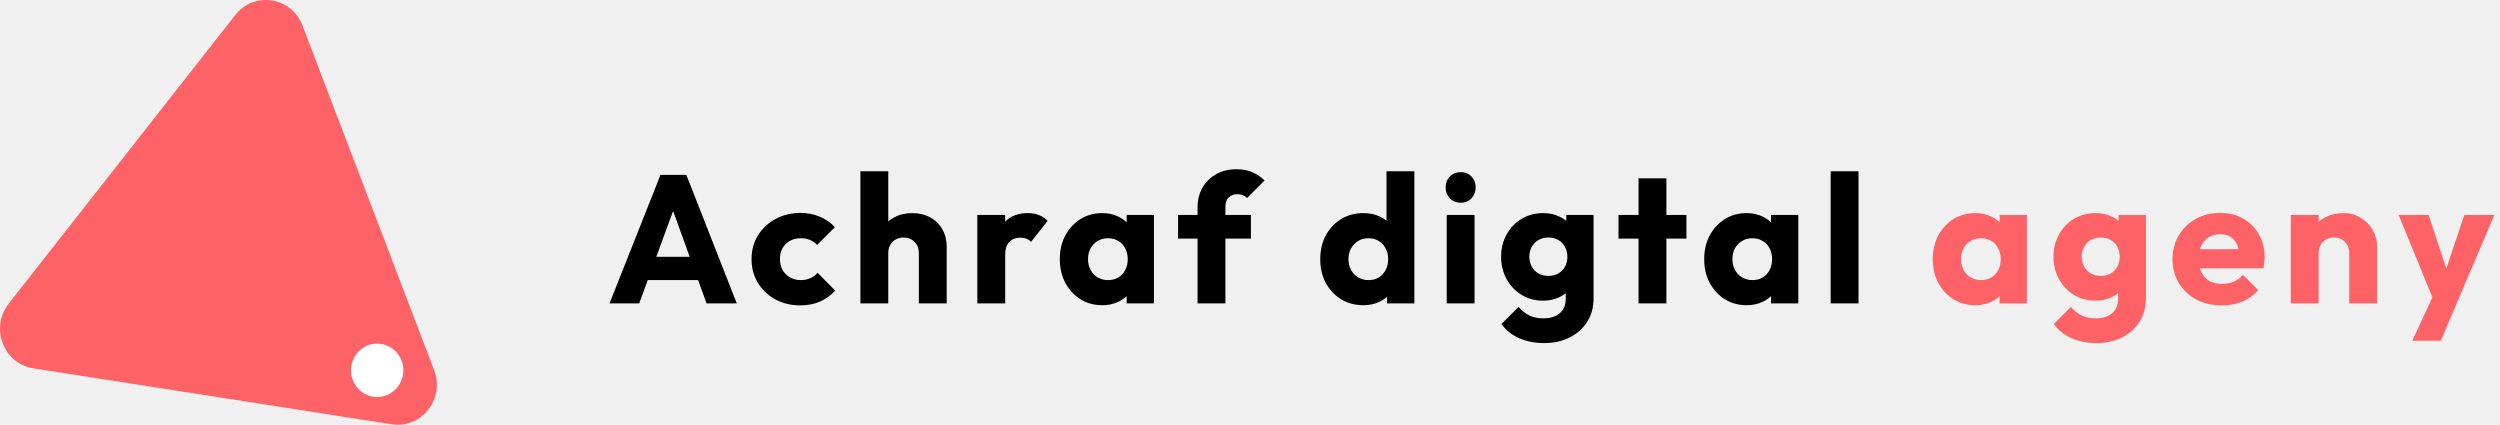
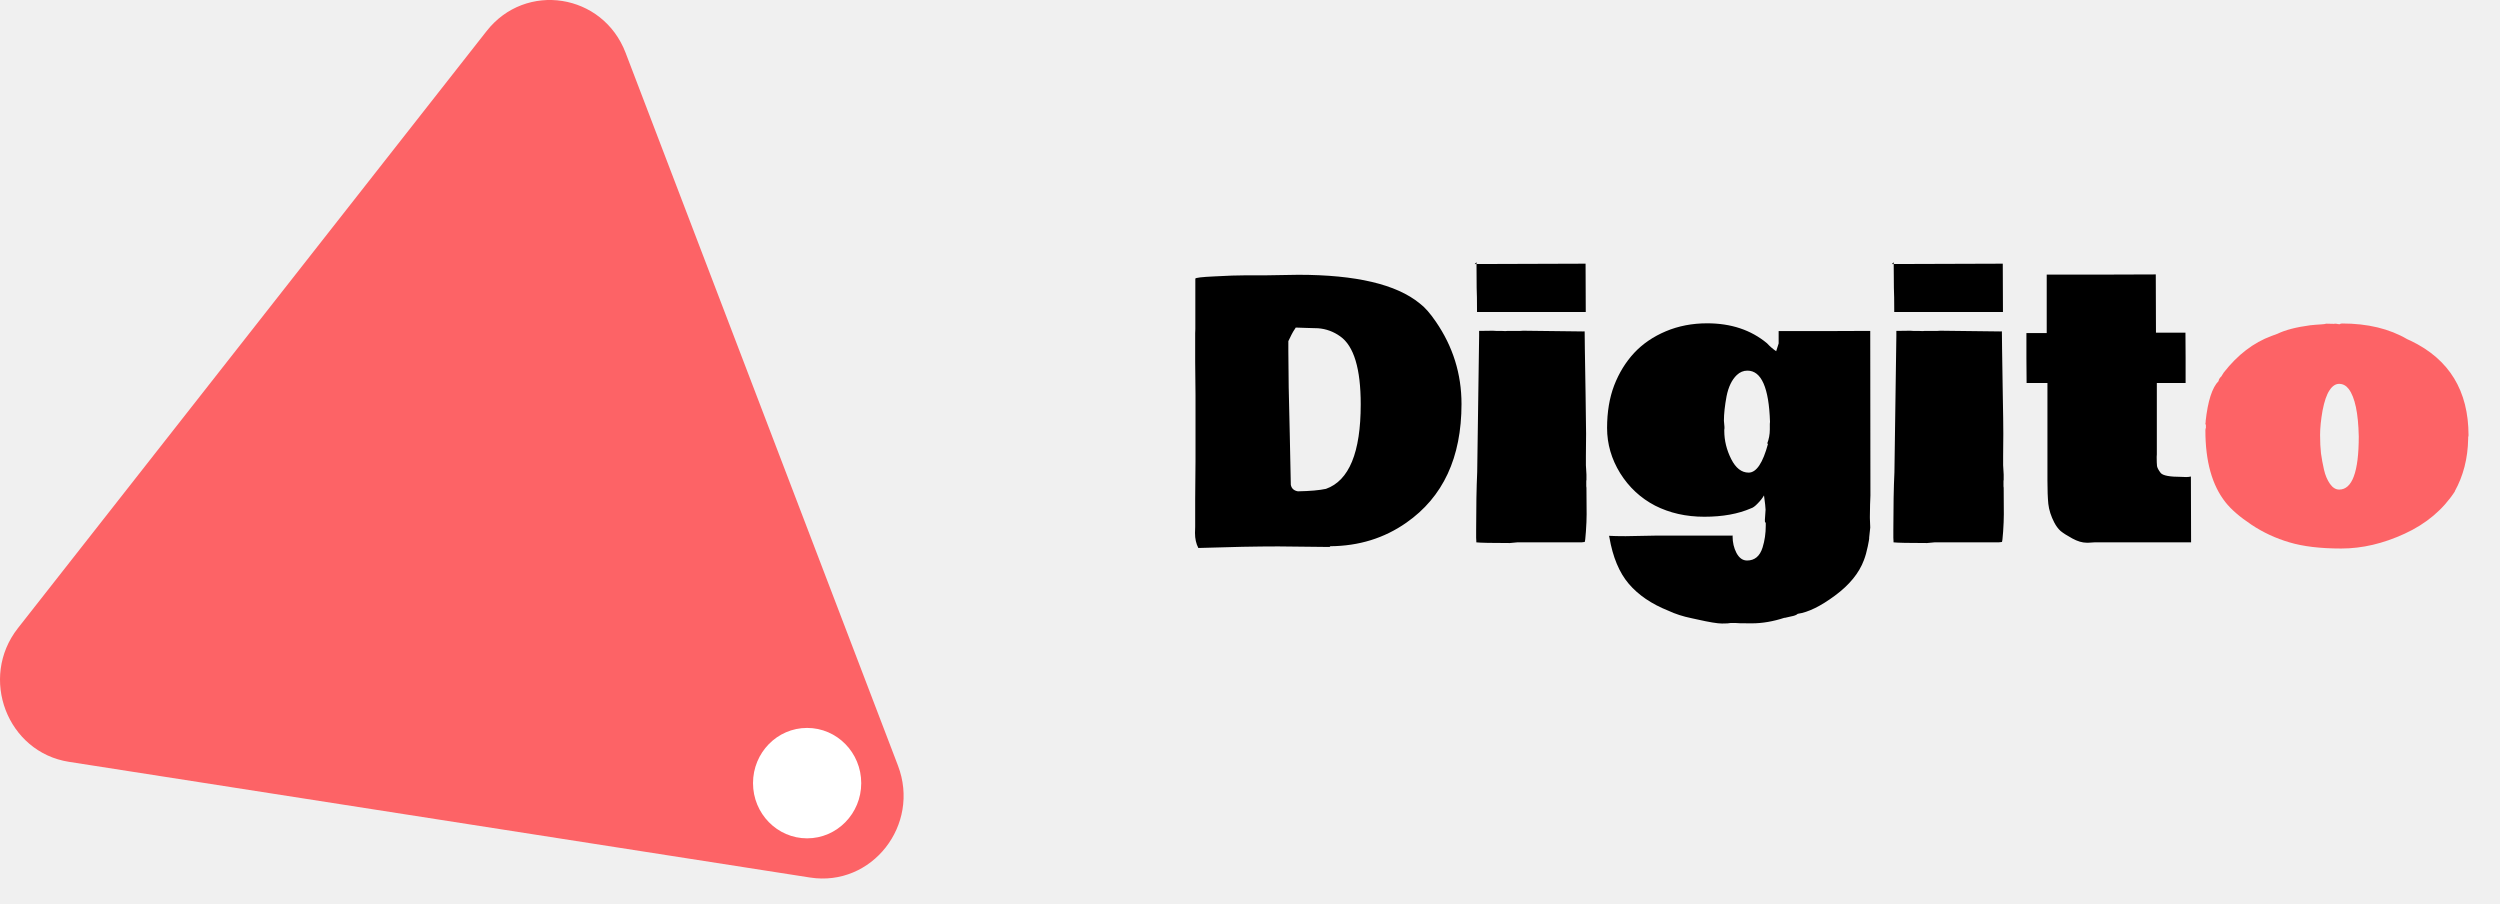
- <svg xmlns="http://www.w3.org/2000/svg" width="206" height="35" viewBox="0 0 206 35" fill="none">
-   <path d="M50.225 25L54.425 14.41H56.555L60.71 25H58.22L55.04 16.21H55.895L52.67 25H50.225ZM52.61 23.08V21.16H58.385V23.08H52.61ZM65.932 25.165C65.182 25.165 64.502 25 63.892 24.67C63.282 24.34 62.802 23.885 62.452 23.305C62.102 22.725 61.927 22.075 61.927 21.355C61.927 20.625 62.102 19.975 62.452 19.405C62.812 18.825 63.297 18.37 63.907 18.04C64.517 17.71 65.202 17.545 65.962 17.545C66.532 17.545 67.052 17.645 67.522 17.845C68.002 18.035 68.427 18.325 68.797 18.715L67.327 20.185C67.157 19.995 66.957 19.855 66.727 19.765C66.507 19.675 66.252 19.63 65.962 19.63C65.632 19.63 65.337 19.705 65.077 19.855C64.827 19.995 64.627 20.195 64.477 20.455C64.337 20.705 64.267 21 64.267 21.34C64.267 21.68 64.337 21.98 64.477 22.24C64.627 22.5 64.832 22.705 65.092 22.855C65.352 23.005 65.642 23.08 65.962 23.08C66.262 23.08 66.527 23.03 66.757 22.93C66.997 22.82 67.202 22.67 67.372 22.48L68.827 23.95C68.447 24.35 68.017 24.655 67.537 24.865C67.057 25.065 66.522 25.165 65.932 25.165ZM75.713 25V20.845C75.713 20.465 75.593 20.16 75.353 19.93C75.123 19.69 74.828 19.57 74.468 19.57C74.218 19.57 73.998 19.625 73.808 19.735C73.618 19.835 73.468 19.985 73.358 20.185C73.248 20.375 73.193 20.595 73.193 20.845L72.308 20.41C72.308 19.84 72.428 19.34 72.668 18.91C72.908 18.48 73.243 18.15 73.673 17.92C74.103 17.68 74.598 17.56 75.158 17.56C75.728 17.56 76.228 17.68 76.658 17.92C77.088 18.15 77.418 18.475 77.648 18.895C77.888 19.305 78.008 19.785 78.008 20.335V25H75.713ZM70.898 25V14.11H73.193V25H70.898ZM80.532 25V17.71H82.827V25H80.532ZM82.827 20.995L81.867 20.245C82.057 19.395 82.377 18.735 82.827 18.265C83.277 17.795 83.902 17.56 84.702 17.56C85.052 17.56 85.357 17.615 85.617 17.725C85.887 17.825 86.122 17.985 86.322 18.205L84.957 19.93C84.857 19.82 84.732 19.735 84.582 19.675C84.432 19.615 84.262 19.585 84.072 19.585C83.692 19.585 83.387 19.705 83.157 19.945C82.937 20.175 82.827 20.525 82.827 20.995ZM90.824 25.15C90.154 25.15 89.554 24.985 89.024 24.655C88.504 24.325 88.089 23.875 87.779 23.305C87.479 22.735 87.329 22.085 87.329 21.355C87.329 20.625 87.479 19.975 87.779 19.405C88.089 18.835 88.504 18.385 89.024 18.055C89.554 17.725 90.154 17.56 90.824 17.56C91.314 17.56 91.754 17.655 92.144 17.845C92.544 18.035 92.869 18.3 93.119 18.64C93.369 18.97 93.509 19.35 93.539 19.78V22.93C93.509 23.36 93.369 23.745 93.119 24.085C92.879 24.415 92.559 24.675 92.159 24.865C91.759 25.055 91.314 25.15 90.824 25.15ZM91.289 23.08C91.779 23.08 92.174 22.92 92.474 22.6C92.774 22.27 92.924 21.855 92.924 21.355C92.924 21.015 92.854 20.715 92.714 20.455C92.584 20.195 92.394 19.995 92.144 19.855C91.904 19.705 91.624 19.63 91.304 19.63C90.984 19.63 90.699 19.705 90.449 19.855C90.209 19.995 90.014 20.195 89.864 20.455C89.724 20.715 89.654 21.015 89.654 21.355C89.654 21.685 89.724 21.98 89.864 22.24C90.004 22.5 90.199 22.705 90.449 22.855C90.699 23.005 90.979 23.08 91.289 23.08ZM92.834 25V23.035L93.179 21.265L92.834 19.495V17.71H95.084V25H92.834ZM98.68 25V17.08C98.68 16.49 98.809 15.96 99.07 15.49C99.34 15.01 99.715 14.635 100.194 14.365C100.674 14.085 101.244 13.945 101.904 13.945C102.404 13.945 102.839 14.03 103.209 14.2C103.589 14.36 103.919 14.585 104.199 14.875L102.759 16.315C102.659 16.215 102.544 16.14 102.414 16.09C102.294 16.03 102.149 16 101.979 16C101.669 16 101.424 16.09 101.244 16.27C101.064 16.45 100.974 16.695 100.974 17.005V25H98.68ZM97.075 19.66V17.71H103.074V19.66H97.075ZM112.344 25.15C111.654 25.15 111.039 24.985 110.499 24.655C109.969 24.325 109.549 23.875 109.239 23.305C108.939 22.735 108.789 22.085 108.789 21.355C108.789 20.625 108.939 19.975 109.239 19.405C109.549 18.835 109.969 18.385 110.499 18.055C111.039 17.725 111.654 17.56 112.344 17.56C112.844 17.56 113.294 17.655 113.694 17.845C114.104 18.035 114.439 18.3 114.699 18.64C114.969 18.97 115.119 19.35 115.149 19.78V22.855C115.119 23.285 114.974 23.675 114.714 24.025C114.454 24.365 114.119 24.64 113.709 24.85C113.299 25.05 112.844 25.15 112.344 25.15ZM112.749 23.08C113.079 23.08 113.364 23.01 113.604 22.87C113.844 22.72 114.034 22.515 114.174 22.255C114.314 21.995 114.384 21.695 114.384 21.355C114.384 21.015 114.314 20.72 114.174 20.47C114.044 20.21 113.854 20.005 113.604 19.855C113.364 19.705 113.084 19.63 112.764 19.63C112.444 19.63 112.159 19.705 111.909 19.855C111.669 20.005 111.474 20.21 111.324 20.47C111.184 20.73 111.114 21.025 111.114 21.355C111.114 21.685 111.184 21.98 111.324 22.24C111.464 22.5 111.659 22.705 111.909 22.855C112.159 23.005 112.439 23.08 112.749 23.08ZM116.544 25H114.294V23.035L114.639 21.265L114.249 19.495V14.11H116.544V25ZM119.21 25V17.71H121.505V25H119.21ZM120.365 16.705C120.005 16.705 119.705 16.585 119.465 16.345C119.235 16.095 119.12 15.795 119.12 15.445C119.12 15.085 119.235 14.785 119.465 14.545C119.705 14.305 120.005 14.185 120.365 14.185C120.725 14.185 121.02 14.305 121.25 14.545C121.48 14.785 121.595 15.085 121.595 15.445C121.595 15.795 121.48 16.095 121.25 16.345C121.02 16.585 120.725 16.705 120.365 16.705ZM127.261 28.27C126.461 28.27 125.756 28.13 125.146 27.85C124.546 27.58 124.071 27.195 123.721 26.695L125.131 25.285C125.391 25.595 125.681 25.83 126.001 25.99C126.331 26.15 126.726 26.23 127.186 26.23C127.756 26.23 128.201 26.09 128.521 25.81C128.851 25.53 129.016 25.135 129.016 24.625V22.765L129.406 21.175L129.061 19.585V17.71H131.311V24.565C131.311 25.315 131.136 25.965 130.786 26.515C130.436 27.065 129.956 27.495 129.346 27.805C128.736 28.115 128.041 28.27 127.261 28.27ZM127.156 24.775C126.486 24.775 125.891 24.615 125.371 24.295C124.851 23.975 124.441 23.54 124.141 22.99C123.841 22.44 123.691 21.83 123.691 21.16C123.691 20.48 123.841 19.87 124.141 19.33C124.441 18.78 124.851 18.35 125.371 18.04C125.891 17.72 126.486 17.56 127.156 17.56C127.656 17.56 128.101 17.655 128.491 17.845C128.891 18.025 129.211 18.285 129.451 18.625C129.701 18.955 129.841 19.34 129.871 19.78V22.555C129.841 22.985 129.701 23.37 129.451 23.71C129.211 24.04 128.891 24.3 128.491 24.49C128.091 24.68 127.646 24.775 127.156 24.775ZM127.591 22.735C127.911 22.735 128.186 22.665 128.416 22.525C128.656 22.385 128.836 22.2 128.956 21.97C129.086 21.73 129.151 21.46 129.151 21.16C129.151 20.86 129.086 20.59 128.956 20.35C128.836 20.11 128.656 19.92 128.416 19.78C128.186 19.64 127.911 19.57 127.591 19.57C127.281 19.57 127.006 19.64 126.766 19.78C126.526 19.92 126.341 20.11 126.211 20.35C126.081 20.59 126.016 20.86 126.016 21.16C126.016 21.44 126.081 21.705 126.211 21.955C126.341 22.195 126.521 22.385 126.751 22.525C126.991 22.665 127.271 22.735 127.591 22.735ZM135.016 25V14.695H137.311V25H135.016ZM133.366 19.66V17.71H138.961V19.66H133.366ZM143.921 25.15C143.251 25.15 142.651 24.985 142.121 24.655C141.601 24.325 141.186 23.875 140.876 23.305C140.576 22.735 140.426 22.085 140.426 21.355C140.426 20.625 140.576 19.975 140.876 19.405C141.186 18.835 141.601 18.385 142.121 18.055C142.651 17.725 143.251 17.56 143.921 17.56C144.411 17.56 144.851 17.655 145.241 17.845C145.641 18.035 145.966 18.3 146.216 18.64C146.466 18.97 146.606 19.35 146.636 19.78V22.93C146.606 23.36 146.466 23.745 146.216 24.085C145.976 24.415 145.656 24.675 145.256 24.865C144.856 25.055 144.411 25.15 143.921 25.15ZM144.386 23.08C144.876 23.08 145.271 22.92 145.571 22.6C145.871 22.27 146.021 21.855 146.021 21.355C146.021 21.015 145.951 20.715 145.811 20.455C145.681 20.195 145.491 19.995 145.241 19.855C145.001 19.705 144.721 19.63 144.401 19.63C144.081 19.63 143.796 19.705 143.546 19.855C143.306 19.995 143.111 20.195 142.961 20.455C142.821 20.715 142.751 21.015 142.751 21.355C142.751 21.685 142.821 21.98 142.961 22.24C143.101 22.5 143.296 22.705 143.546 22.855C143.796 23.005 144.076 23.08 144.386 23.08ZM145.931 25V23.035L146.276 21.265L145.931 19.495V17.71H148.181V25H145.931ZM150.847 25V14.11H153.142V25H150.847Z" fill="black" />
-   <path d="M162.759 25.15C162.089 25.15 161.489 24.985 160.959 24.655C160.439 24.325 160.024 23.875 159.714 23.305C159.414 22.735 159.264 22.085 159.264 21.355C159.264 20.625 159.414 19.975 159.714 19.405C160.024 18.835 160.439 18.385 160.959 18.055C161.489 17.725 162.089 17.56 162.759 17.56C163.249 17.56 163.689 17.655 164.079 17.845C164.479 18.035 164.804 18.3 165.054 18.64C165.304 18.97 165.444 19.35 165.474 19.78V22.93C165.444 23.36 165.304 23.745 165.054 24.085C164.814 24.415 164.494 24.675 164.094 24.865C163.694 25.055 163.249 25.15 162.759 25.15ZM163.224 23.08C163.714 23.08 164.109 22.92 164.409 22.6C164.709 22.27 164.859 21.855 164.859 21.355C164.859 21.015 164.789 20.715 164.649 20.455C164.519 20.195 164.329 19.995 164.079 19.855C163.839 19.705 163.559 19.63 163.239 19.63C162.919 19.63 162.634 19.705 162.384 19.855C162.144 19.995 161.949 20.195 161.799 20.455C161.659 20.715 161.589 21.015 161.589 21.355C161.589 21.685 161.659 21.98 161.799 22.24C161.939 22.5 162.134 22.705 162.384 22.855C162.634 23.005 162.914 23.08 163.224 23.08ZM164.769 25V23.035L165.114 21.265L164.769 19.495V17.71H167.019V25H164.769ZM172.775 28.27C171.975 28.27 171.27 28.13 170.66 27.85C170.06 27.58 169.585 27.195 169.235 26.695L170.645 25.285C170.905 25.595 171.195 25.83 171.515 25.99C171.845 26.15 172.24 26.23 172.7 26.23C173.27 26.23 173.715 26.09 174.035 25.81C174.365 25.53 174.53 25.135 174.53 24.625V22.765L174.92 21.175L174.575 19.585V17.71H176.825V24.565C176.825 25.315 176.65 25.965 176.3 26.515C175.95 27.065 175.47 27.495 174.86 27.805C174.25 28.115 173.555 28.27 172.775 28.27ZM172.67 24.775C172 24.775 171.405 24.615 170.885 24.295C170.365 23.975 169.955 23.54 169.655 22.99C169.355 22.44 169.205 21.83 169.205 21.16C169.205 20.48 169.355 19.87 169.655 19.33C169.955 18.78 170.365 18.35 170.885 18.04C171.405 17.72 172 17.56 172.67 17.56C173.17 17.56 173.615 17.655 174.005 17.845C174.405 18.025 174.725 18.285 174.965 18.625C175.215 18.955 175.355 19.34 175.385 19.78V22.555C175.355 22.985 175.215 23.37 174.965 23.71C174.725 24.04 174.405 24.3 174.005 24.49C173.605 24.68 173.16 24.775 172.67 24.775ZM173.105 22.735C173.425 22.735 173.7 22.665 173.93 22.525C174.17 22.385 174.35 22.2 174.47 21.97C174.6 21.73 174.665 21.46 174.665 21.16C174.665 20.86 174.6 20.59 174.47 20.35C174.35 20.11 174.17 19.92 173.93 19.78C173.7 19.64 173.425 19.57 173.105 19.57C172.795 19.57 172.52 19.64 172.28 19.78C172.04 19.92 171.855 20.11 171.725 20.35C171.595 20.59 171.53 20.86 171.53 21.16C171.53 21.44 171.595 21.705 171.725 21.955C171.855 22.195 172.035 22.385 172.265 22.525C172.505 22.665 172.785 22.735 173.105 22.735ZM183.095 25.165C182.305 25.165 181.6 25.005 180.98 24.685C180.37 24.355 179.89 23.9 179.54 23.32C179.19 22.74 179.015 22.085 179.015 21.355C179.015 20.625 179.185 19.975 179.525 19.405C179.875 18.825 180.345 18.37 180.935 18.04C181.525 17.71 182.19 17.545 182.93 17.545C183.65 17.545 184.285 17.7 184.835 18.01C185.385 18.32 185.815 18.75 186.125 19.3C186.445 19.85 186.605 20.48 186.605 21.19C186.605 21.32 186.595 21.46 186.575 21.61C186.565 21.75 186.54 21.915 186.5 22.105L180.215 22.12V20.545L185.525 20.53L184.535 21.19C184.525 20.77 184.46 20.425 184.34 20.155C184.22 19.875 184.04 19.665 183.8 19.525C183.57 19.375 183.285 19.3 182.945 19.3C182.585 19.3 182.27 19.385 182 19.555C181.74 19.715 181.535 19.945 181.385 20.245C181.245 20.545 181.175 20.91 181.175 21.34C181.175 21.77 181.25 22.14 181.4 22.45C181.56 22.75 181.78 22.985 182.06 23.155C182.35 23.315 182.69 23.395 183.08 23.395C183.44 23.395 183.765 23.335 184.055 23.215C184.345 23.085 184.6 22.895 184.82 22.645L186.08 23.905C185.72 24.325 185.285 24.64 184.775 24.85C184.265 25.06 183.705 25.165 183.095 25.165ZM193.578 25V20.845C193.578 20.465 193.458 20.16 193.218 19.93C192.988 19.69 192.693 19.57 192.333 19.57C192.083 19.57 191.863 19.625 191.673 19.735C191.483 19.835 191.333 19.985 191.223 20.185C191.113 20.375 191.058 20.595 191.058 20.845L190.173 20.41C190.173 19.84 190.298 19.34 190.548 18.91C190.798 18.48 191.143 18.15 191.583 17.92C192.033 17.68 192.538 17.56 193.098 17.56C193.638 17.56 194.113 17.69 194.523 17.95C194.943 18.2 195.273 18.535 195.513 18.955C195.753 19.375 195.873 19.835 195.873 20.335V25H193.578ZM188.763 25V17.71H191.058V25H188.763ZM200.647 25.03L197.647 17.71H200.122L202.027 23.515H201.112L203.062 17.71H205.537L202.417 25.03H200.647ZM198.772 28.075L200.962 23.35L202.417 25.03L201.127 28.075H198.772Z" fill="#FD6366" />
-   <path d="M19.387 1.237C20.943 -0.745 24.019 -0.265 24.923 2.102L35.774 30.5C36.679 32.866 34.733 35.344 32.273 34.96L2.748 30.351C0.287 29.967 -0.843 27.009 0.713 25.027L19.387 1.237Z" fill="#FD6366" />
-   <path d="M33.235 30.514C33.235 31.729 32.27 32.714 31.079 32.714C29.889 32.714 28.924 31.729 28.924 30.514C28.924 29.299 29.889 28.314 31.079 28.314C32.27 28.314 33.235 29.299 33.235 30.514Z" fill="white" />
+ <svg xmlns="http://www.w3.org/2000/svg" width="83" height="30" viewBox="0 0 83 30" fill="none">
+   <path d="M42.012 9.141L43.107 9.123C45.018 9.123 46.359 9.439 47.133 10.072C47.297 10.193 47.477 10.396 47.672 10.682C48.238 11.506 48.522 12.416 48.522 13.412C48.522 15.19 47.91 16.504 46.688 17.355C45.957 17.867 45.117 18.127 44.168 18.135L44.145 18.158H43.998L42.44 18.141C41.732 18.141 40.848 18.158 39.785 18.193C39.711 18.053 39.674 17.887 39.674 17.695L39.68 17.484V16.57L39.691 15.27V13.125C39.684 12.633 39.68 12.266 39.68 12.023V11.062L39.685 10.928V9.252C39.685 9.221 39.898 9.195 40.324 9.176C40.75 9.152 41.09 9.141 41.344 9.141H42.012ZM44.496 11.168C44.273 11.008 44.027 10.918 43.758 10.898C43.664 10.895 43.535 10.891 43.371 10.887C43.211 10.883 43.094 10.879 43.02 10.875C42.949 10.98 42.902 11.059 42.879 11.109L42.773 11.326V11.654C42.773 12.33 42.789 13.246 42.82 14.402L42.855 16.096C42.879 16.217 42.957 16.289 43.09 16.312C43.492 16.305 43.803 16.277 44.022 16.23C44.791 15.957 45.176 15.021 45.176 13.424C45.176 12.24 44.949 11.488 44.496 11.168ZM52.641 8.754L52.647 10.359H49.037C49.037 9.984 49.033 9.717 49.025 9.557L49.02 8.766L52.641 8.754ZM48.961 8.766L49.02 8.707V8.766H48.961ZM52.664 16.143L52.67 16.195L52.676 17.074C52.676 17.234 52.668 17.426 52.652 17.648C52.637 17.871 52.623 17.986 52.611 17.994L52.506 18.006H50.373L50.127 18.029C49.518 18.029 49.147 18.021 49.014 18.006V17.965L49.008 17.854V17.59C49.008 16.82 49.02 16.182 49.043 15.674L49.107 11.162V10.986L49.565 10.98L49.664 10.986H49.834L49.98 10.992L50.057 10.986H50.478L50.566 10.98L52.565 11.004C52.58 11 52.592 10.998 52.6 10.998C52.607 10.998 52.611 11.01 52.611 11.033L52.617 11.59C52.621 11.961 52.629 12.459 52.641 13.084C52.652 13.705 52.658 14.145 52.658 14.402L52.652 15.135V15.445L52.67 15.756V15.938C52.67 15.941 52.668 15.949 52.664 15.961V16.143ZM58.594 17.262L58.617 16.922C58.617 16.863 58.6 16.705 58.565 16.447C58.514 16.537 58.443 16.627 58.353 16.717C58.268 16.807 58.195 16.859 58.137 16.875C57.711 17.062 57.193 17.156 56.584 17.156C55.978 17.156 55.434 17.033 54.949 16.787C54.469 16.537 54.082 16.178 53.789 15.709C53.5 15.24 53.355 14.74 53.355 14.209C53.355 13.678 53.434 13.207 53.59 12.797C53.75 12.383 53.971 12.023 54.252 11.719C54.537 11.414 54.889 11.174 55.307 10.998C55.725 10.822 56.182 10.734 56.678 10.734C57.471 10.734 58.133 10.955 58.664 11.396C58.762 11.502 58.863 11.59 58.969 11.66L59.051 11.402V10.992H60.568L62.092 10.986L62.098 16.453C62.098 16.52 62.094 16.623 62.086 16.764V16.787C62.082 16.861 62.08 16.979 62.08 17.139V17.203L62.092 17.514L62.057 17.842C62.057 17.861 62.057 17.873 62.057 17.877C62.06 17.881 62.045 17.969 62.01 18.141C61.975 18.312 61.932 18.465 61.881 18.598C61.721 19.027 61.402 19.418 60.926 19.77C60.449 20.125 60.035 20.328 59.684 20.379C59.645 20.418 59.568 20.447 59.455 20.467C59.342 20.49 59.273 20.506 59.25 20.514V20.508C58.871 20.633 58.508 20.695 58.16 20.695C57.816 20.695 57.639 20.691 57.627 20.684H57.451C57.416 20.695 57.322 20.701 57.17 20.701C57.022 20.701 56.748 20.656 56.35 20.566L56.162 20.525C55.877 20.467 55.617 20.383 55.383 20.273C54.828 20.051 54.393 19.754 54.076 19.383C53.76 19.012 53.545 18.498 53.432 17.842L53.42 17.789C53.545 17.797 53.728 17.801 53.971 17.801L54.932 17.783H57.527L57.522 17.807C57.522 18.01 57.565 18.193 57.65 18.357C57.74 18.525 57.857 18.609 58.002 18.609C58.256 18.609 58.428 18.465 58.518 18.176C58.588 17.949 58.623 17.709 58.623 17.455V17.338C58.611 17.338 58.605 17.346 58.605 17.361C58.598 17.35 58.594 17.316 58.594 17.262ZM58.758 14.074L58.764 14.004C58.728 12.871 58.478 12.305 58.014 12.305C57.881 12.305 57.764 12.354 57.662 12.451C57.498 12.607 57.385 12.842 57.322 13.154C57.264 13.467 57.234 13.738 57.234 13.969L57.252 14.174V14.227L57.246 14.268V14.303C57.246 14.623 57.322 14.935 57.475 15.24C57.627 15.541 57.82 15.691 58.055 15.691C58.312 15.691 58.527 15.371 58.699 14.73H58.67C58.728 14.578 58.758 14.422 58.758 14.262V14.074ZM66.492 8.754L66.498 10.359H62.889C62.889 9.984 62.885 9.717 62.877 9.557L62.871 8.766L66.492 8.754ZM62.812 8.766L62.871 8.707V8.766H62.812ZM66.516 16.143L66.522 16.195L66.527 17.074C66.527 17.234 66.519 17.426 66.504 17.648C66.488 17.871 66.475 17.986 66.463 17.994L66.357 18.006H64.225L63.978 18.029C63.369 18.029 62.998 18.021 62.865 18.006V17.965L62.859 17.854V17.59C62.859 16.82 62.871 16.182 62.895 15.674L62.959 11.162V10.986L63.416 10.98L63.516 10.986H63.685L63.832 10.992L63.908 10.986H64.33L64.418 10.98L66.416 11.004C66.432 11 66.443 10.998 66.451 10.998C66.459 10.998 66.463 11.01 66.463 11.033L66.469 11.59C66.473 11.961 66.481 12.459 66.492 13.084C66.504 13.705 66.51 14.145 66.51 14.402L66.504 15.135V15.445L66.522 15.756V15.938C66.522 15.941 66.519 15.949 66.516 15.961V16.143ZM71.607 15.082L71.602 15.17C71.602 15.307 71.606 15.408 71.613 15.475C71.625 15.537 71.666 15.613 71.736 15.703C71.807 15.789 72.035 15.832 72.422 15.832L72.58 15.838C72.639 15.838 72.691 15.832 72.738 15.82L72.744 18.006H69.539L69.34 18.018H69.275C69.131 18.018 68.973 17.971 68.801 17.877C68.629 17.783 68.5 17.701 68.414 17.631C68.332 17.557 68.262 17.463 68.203 17.35C68.094 17.139 68.027 16.932 68.004 16.729C67.984 16.521 67.975 16.266 67.975 15.961V12.715H67.283L67.277 11.895V11.057H67.951V9.117H69.762L71.572 9.111L71.578 11.045H72.557L72.562 11.883V12.715H71.607V15.082Z" fill="black" />
+   <path d="M81.955 14.455C81.947 14.494 81.943 14.518 81.943 14.525V14.572C81.932 15.217 81.783 15.797 81.498 16.312H81.504C81.106 16.922 80.549 17.391 79.834 17.719C79.123 18.047 78.422 18.211 77.731 18.211C77.039 18.211 76.465 18.143 76.008 18.006C75.555 17.873 75.135 17.678 74.748 17.42C74.361 17.162 74.074 16.914 73.887 16.676C73.441 16.113 73.219 15.318 73.219 14.291C73.219 14.256 73.225 14.227 73.236 14.203V14.109C73.225 14.094 73.219 14.078 73.219 14.062L73.231 13.998H73.225C73.299 13.315 73.443 12.865 73.658 12.65C73.658 12.607 73.686 12.559 73.74 12.504V12.51L73.828 12.369C74.289 11.779 74.816 11.375 75.41 11.156L75.615 11.08C75.873 10.955 76.234 10.861 76.699 10.799L76.887 10.781C76.914 10.777 76.969 10.773 77.051 10.77C77.137 10.766 77.197 10.758 77.232 10.746L77.484 10.752C77.496 10.748 77.51 10.746 77.525 10.746C77.541 10.746 77.559 10.748 77.578 10.752L77.572 10.746C77.596 10.758 77.631 10.764 77.678 10.764C77.693 10.748 77.721 10.74 77.76 10.74C78.607 10.74 79.328 10.914 79.922 11.262L80.039 11.315C81.316 11.928 81.955 12.975 81.955 14.455ZM78.311 14.49C78.295 13.713 78.184 13.188 77.977 12.914C77.891 12.801 77.785 12.744 77.66 12.744C77.539 12.744 77.432 12.816 77.338 12.961C77.244 13.102 77.168 13.324 77.109 13.629C77.055 13.934 77.027 14.205 77.027 14.443C77.027 14.678 77.037 14.881 77.057 15.053C77.08 15.221 77.113 15.4 77.156 15.592C77.199 15.779 77.266 15.938 77.356 16.066C77.445 16.191 77.547 16.254 77.66 16.254C78.094 16.254 78.311 15.666 78.311 14.49Z" fill="#FD6366" />
+   <path d="M16.156 1.031C17.453 -0.621 20.016 -0.221 20.769 1.751L29.812 25.417C30.566 27.389 28.945 29.454 26.894 29.134L2.29 25.293C0.24 24.973 -0.702 22.508 0.594 20.856L16.156 1.031Z" fill="#FD6366" />
+   <path d="M28.593 26C28.593 27.012 27.788 27.833 26.796 27.833C25.804 27.833 25 27.012 25 26C25 24.987 25.804 24.167 26.796 24.167C27.788 24.167 28.593 24.987 28.593 26Z" fill="white" />
</svg>
